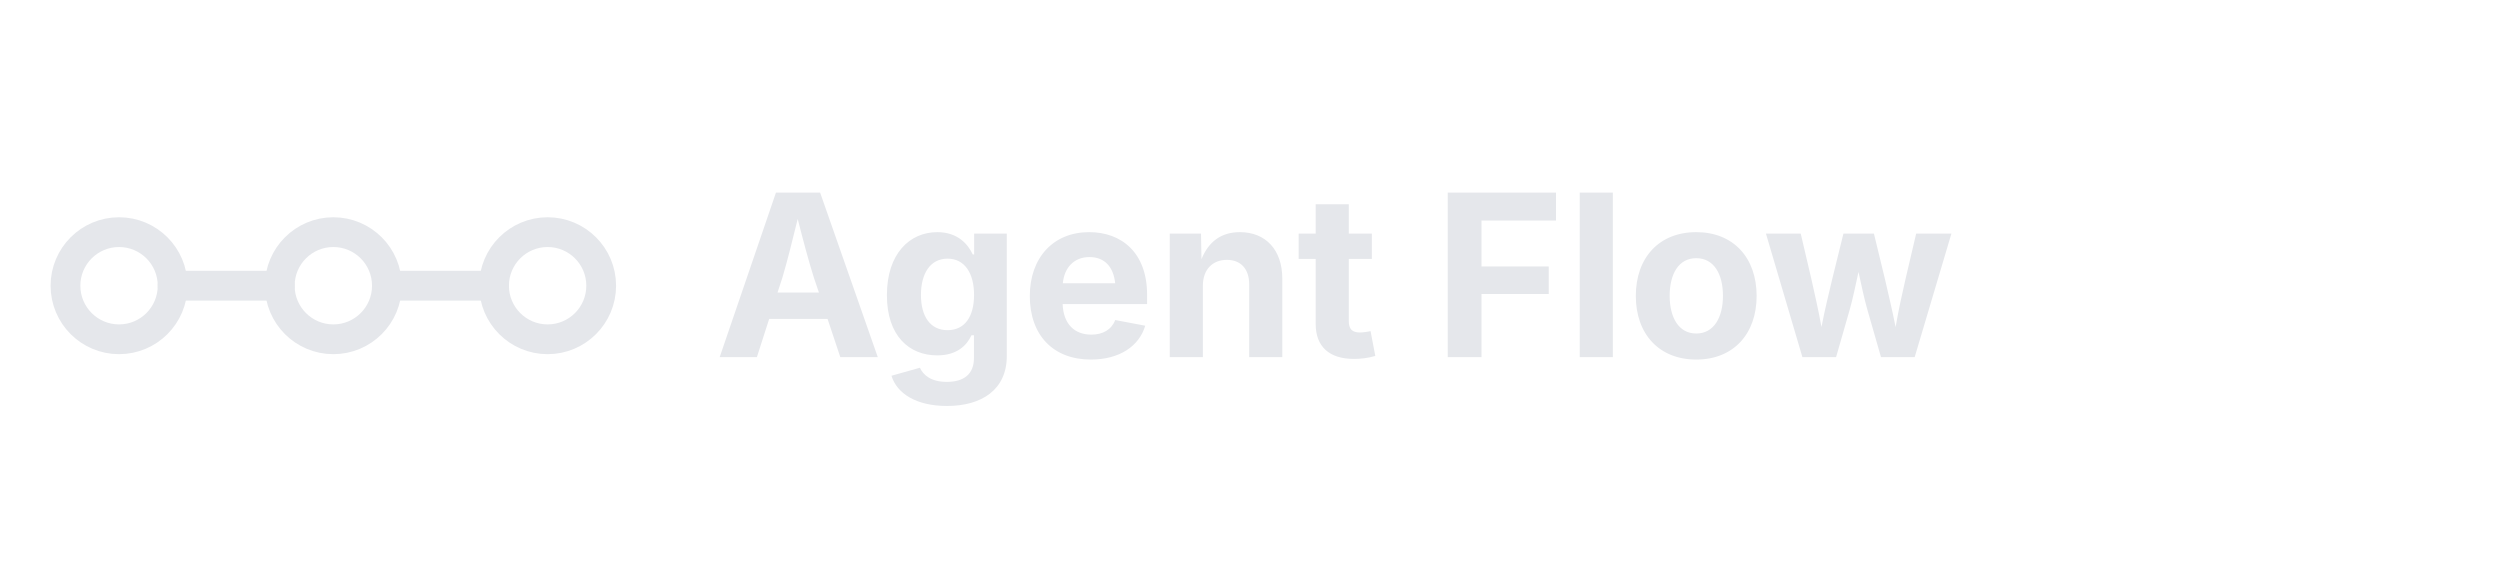
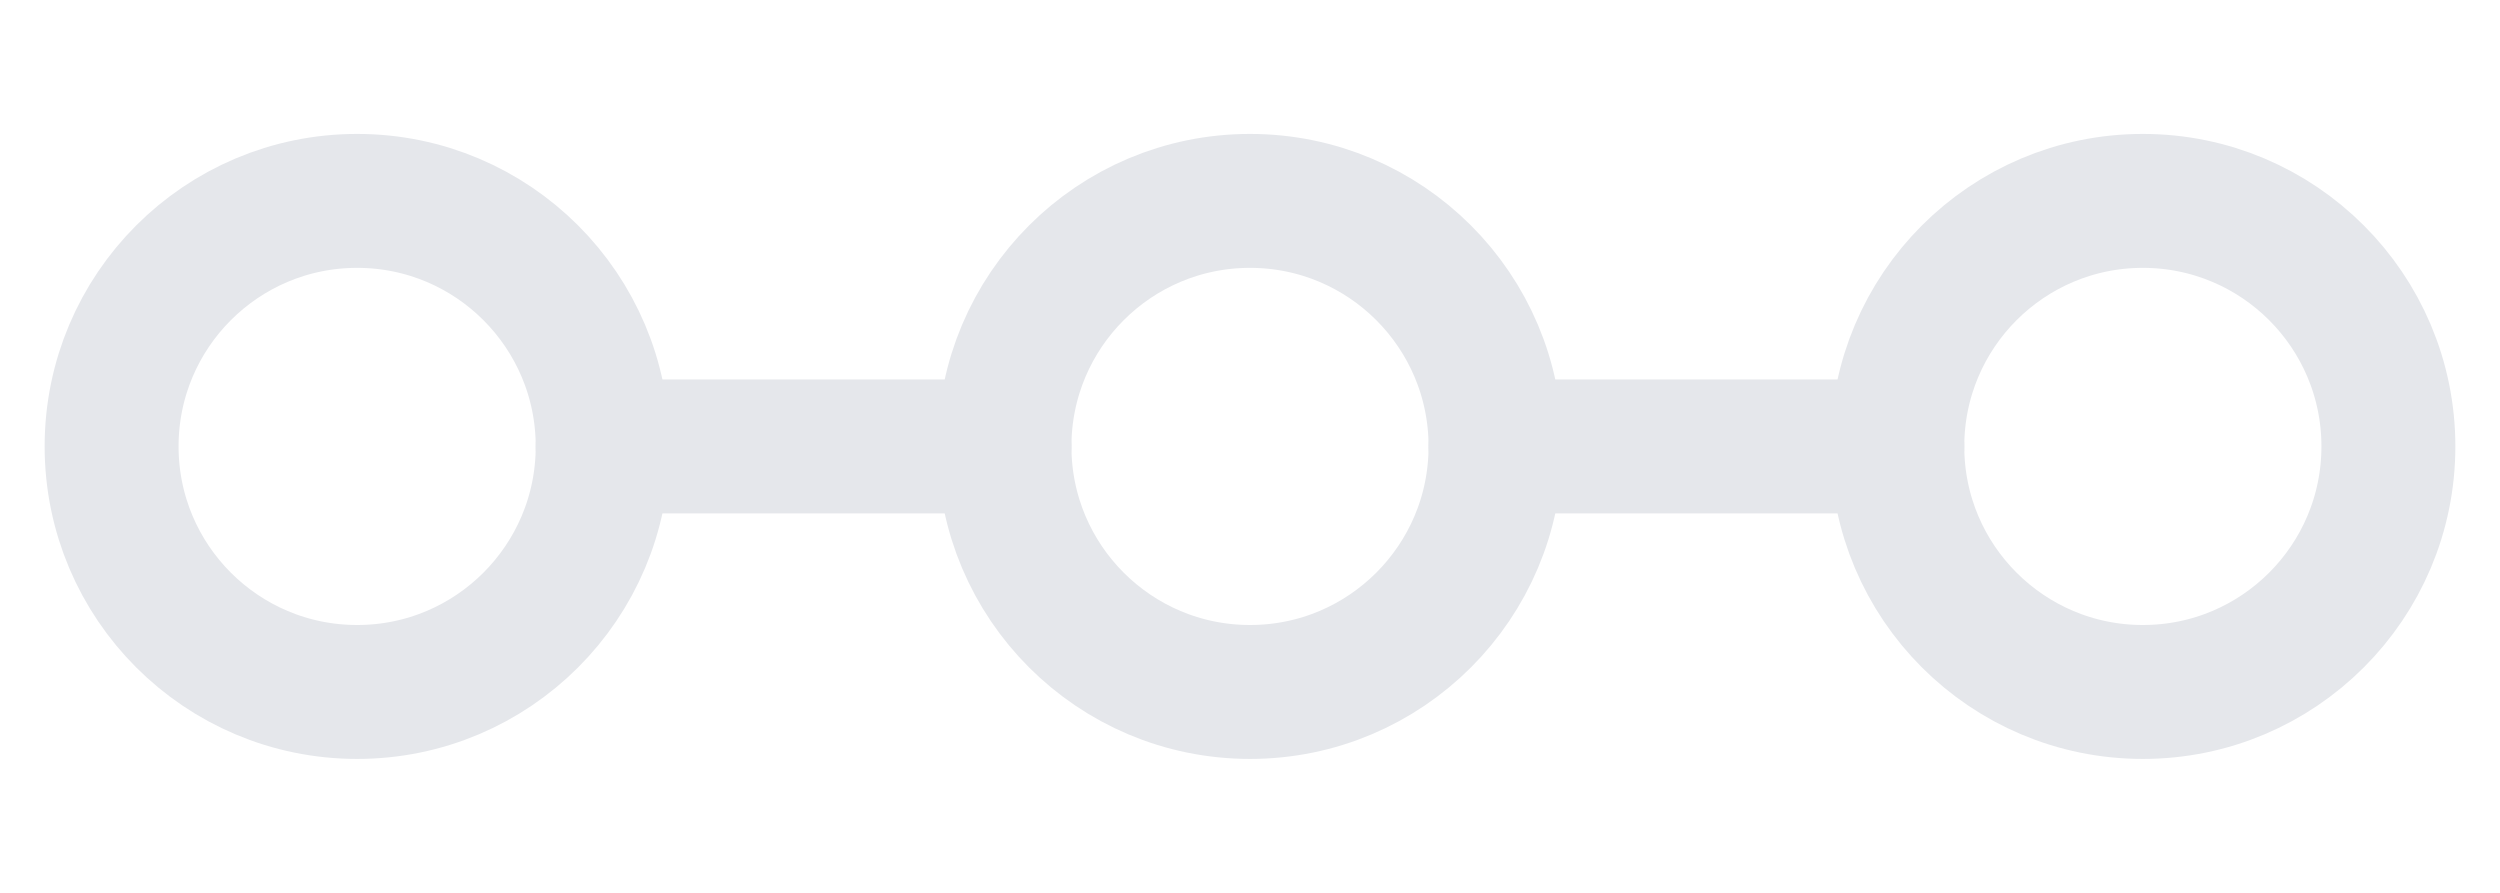
- <svg xmlns="http://www.w3.org/2000/svg" width="420" height="96" viewBox="0 0 420 96" role="img" aria-label="Agent Flow">
-   <g fill="none" stroke="#e5e7eb" stroke-width="5" stroke-linecap="round" stroke-linejoin="round">
-     <circle cx="20" cy="48" r="9" />
-     <circle cx="56" cy="48" r="9" />
-     <circle cx="92" cy="48" r="9" />
-     <path d="M29 48h18M65 48h18" />
+ <svg xmlns="http://www.w3.org/2000/svg" width="112" height="40" viewBox="0 0 112 40" role="img" aria-label="Agent Flow">
+   <g fill="none" stroke="#e5e7eb" stroke-width="6" stroke-linecap="round" stroke-linejoin="round">
+     <circle cx="16" cy="20" r="11" />
+     <circle cx="56" cy="20" r="11" />
+     <circle cx="96" cy="20" r="11" />
+     <path d="M27 20h18M67 20h18" />
  </g>
-   <text x="120" y="60" font-family="ui-sans-serif, system-ui, -apple-system, Segoe UI, sans-serif" font-size="38" font-weight="700" fill="#e5e7eb">Agent Flow</text>
</svg>
